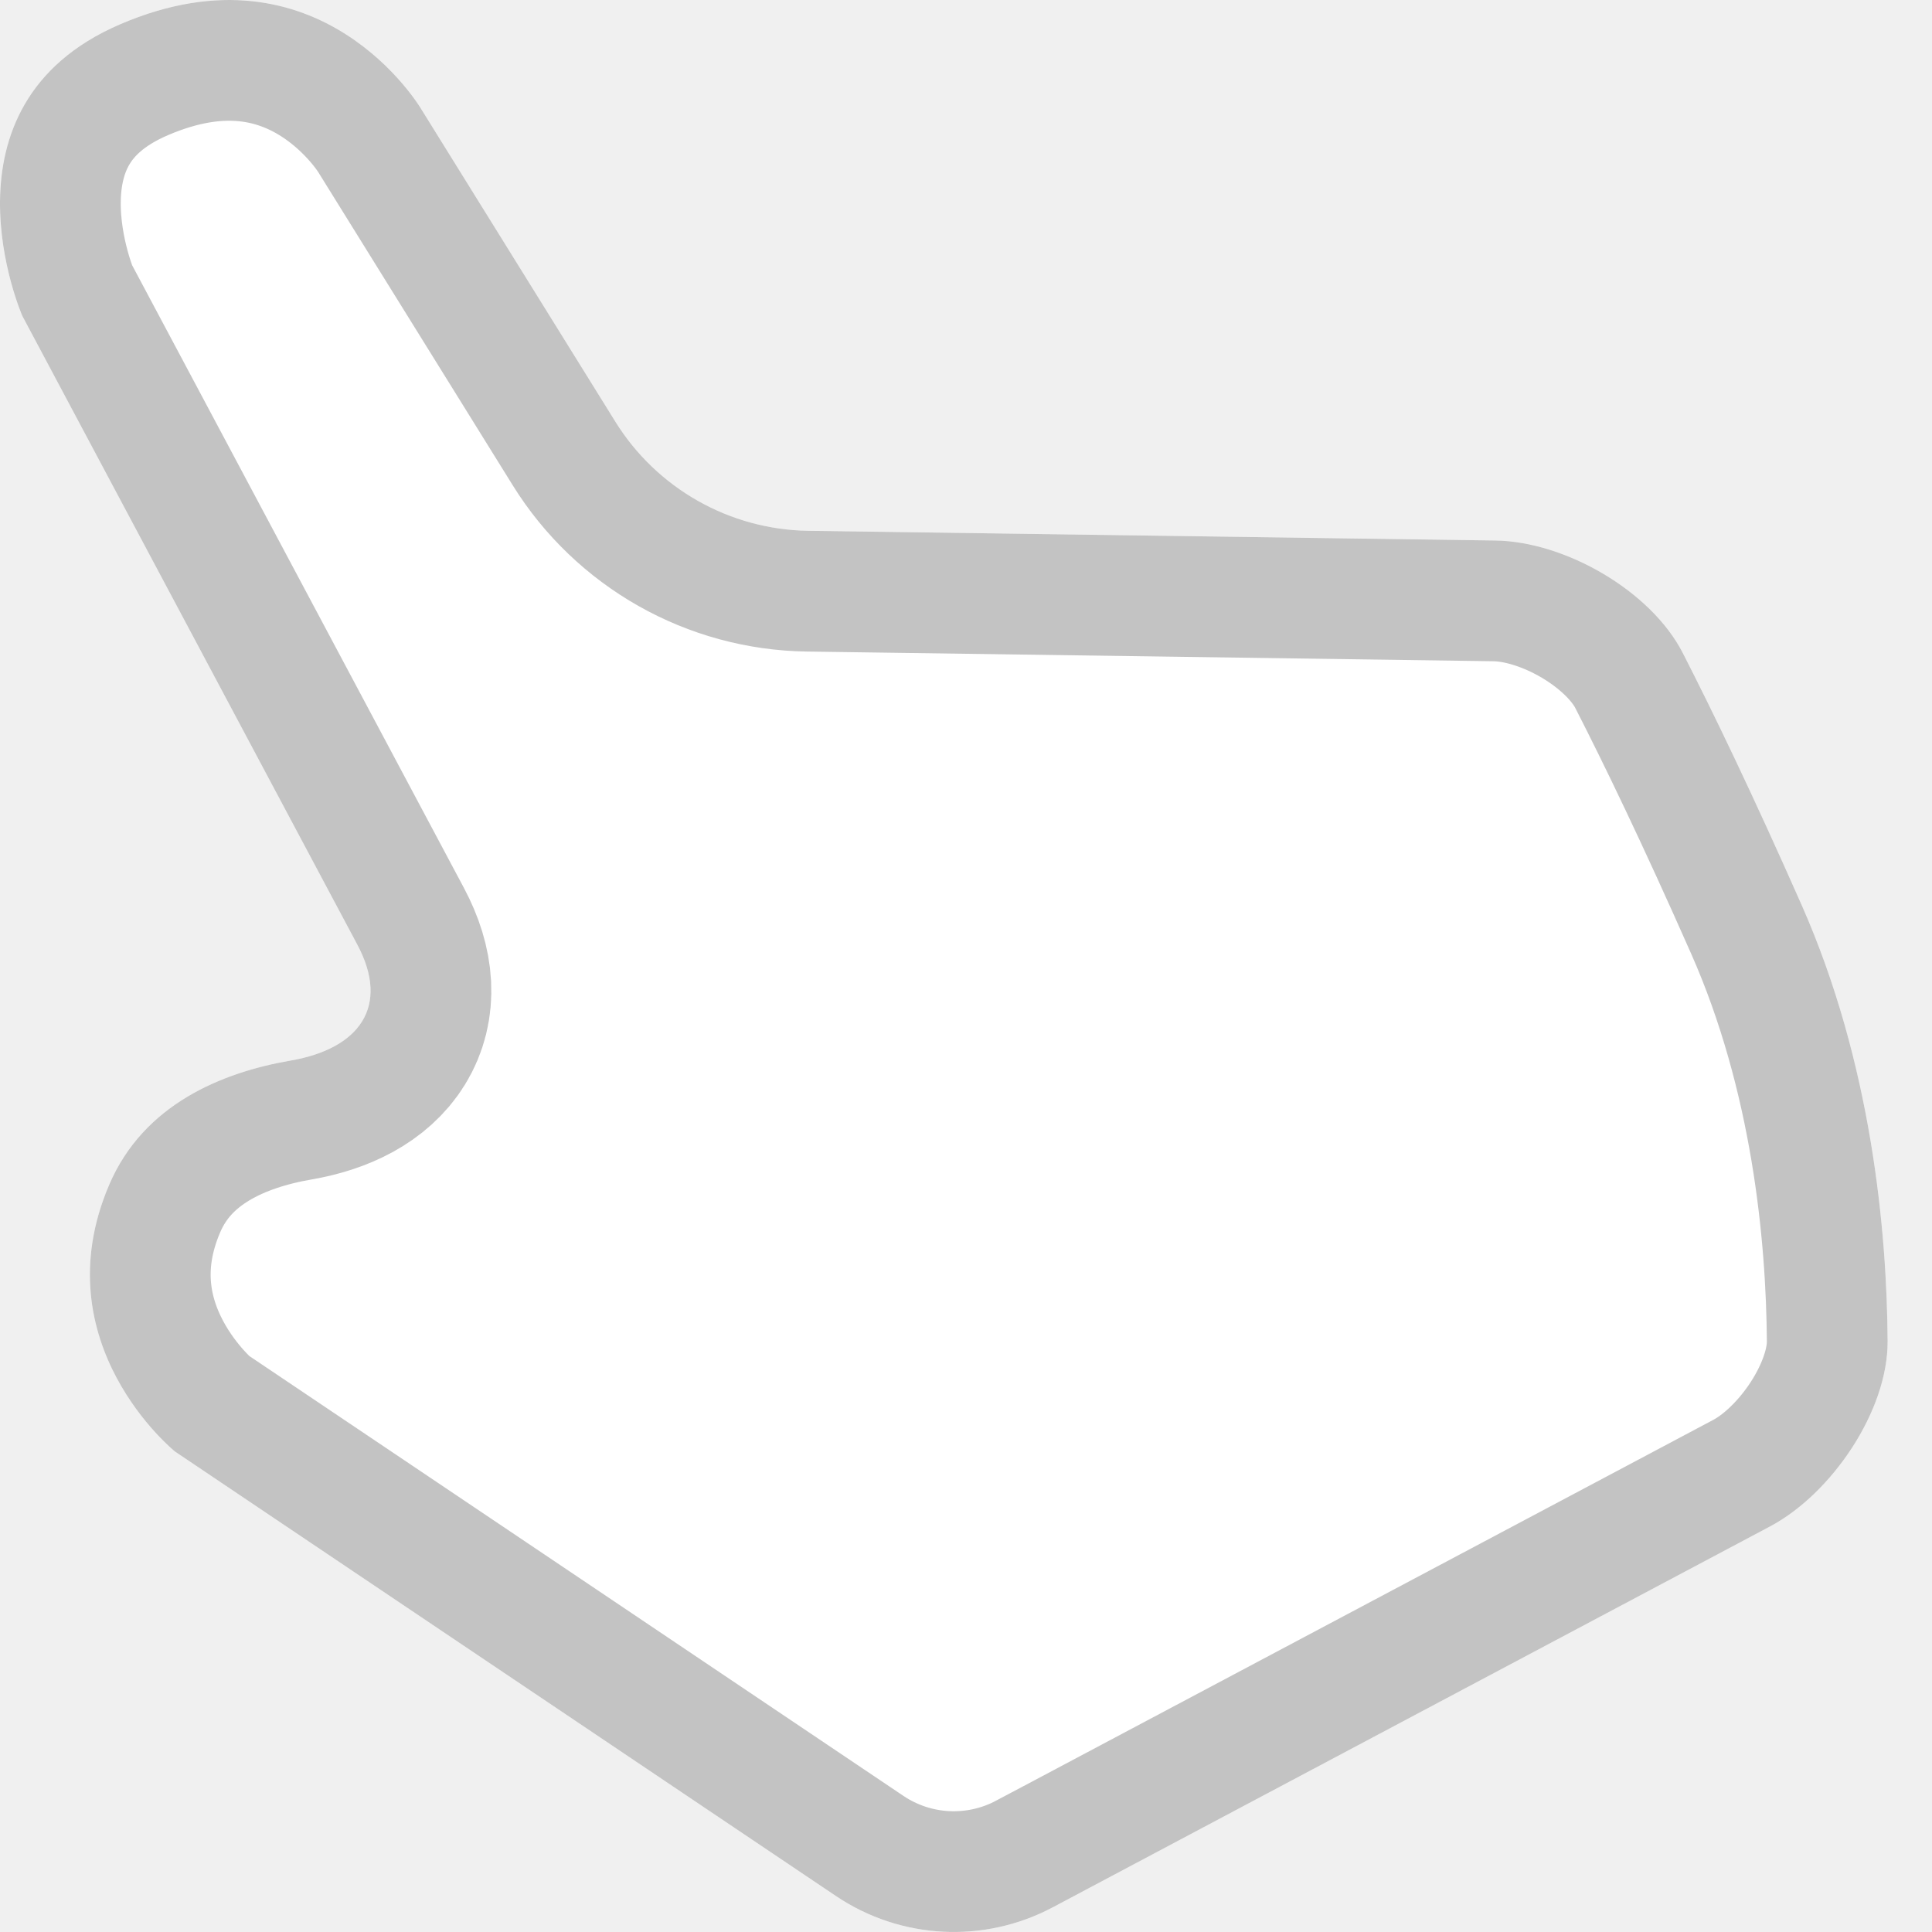
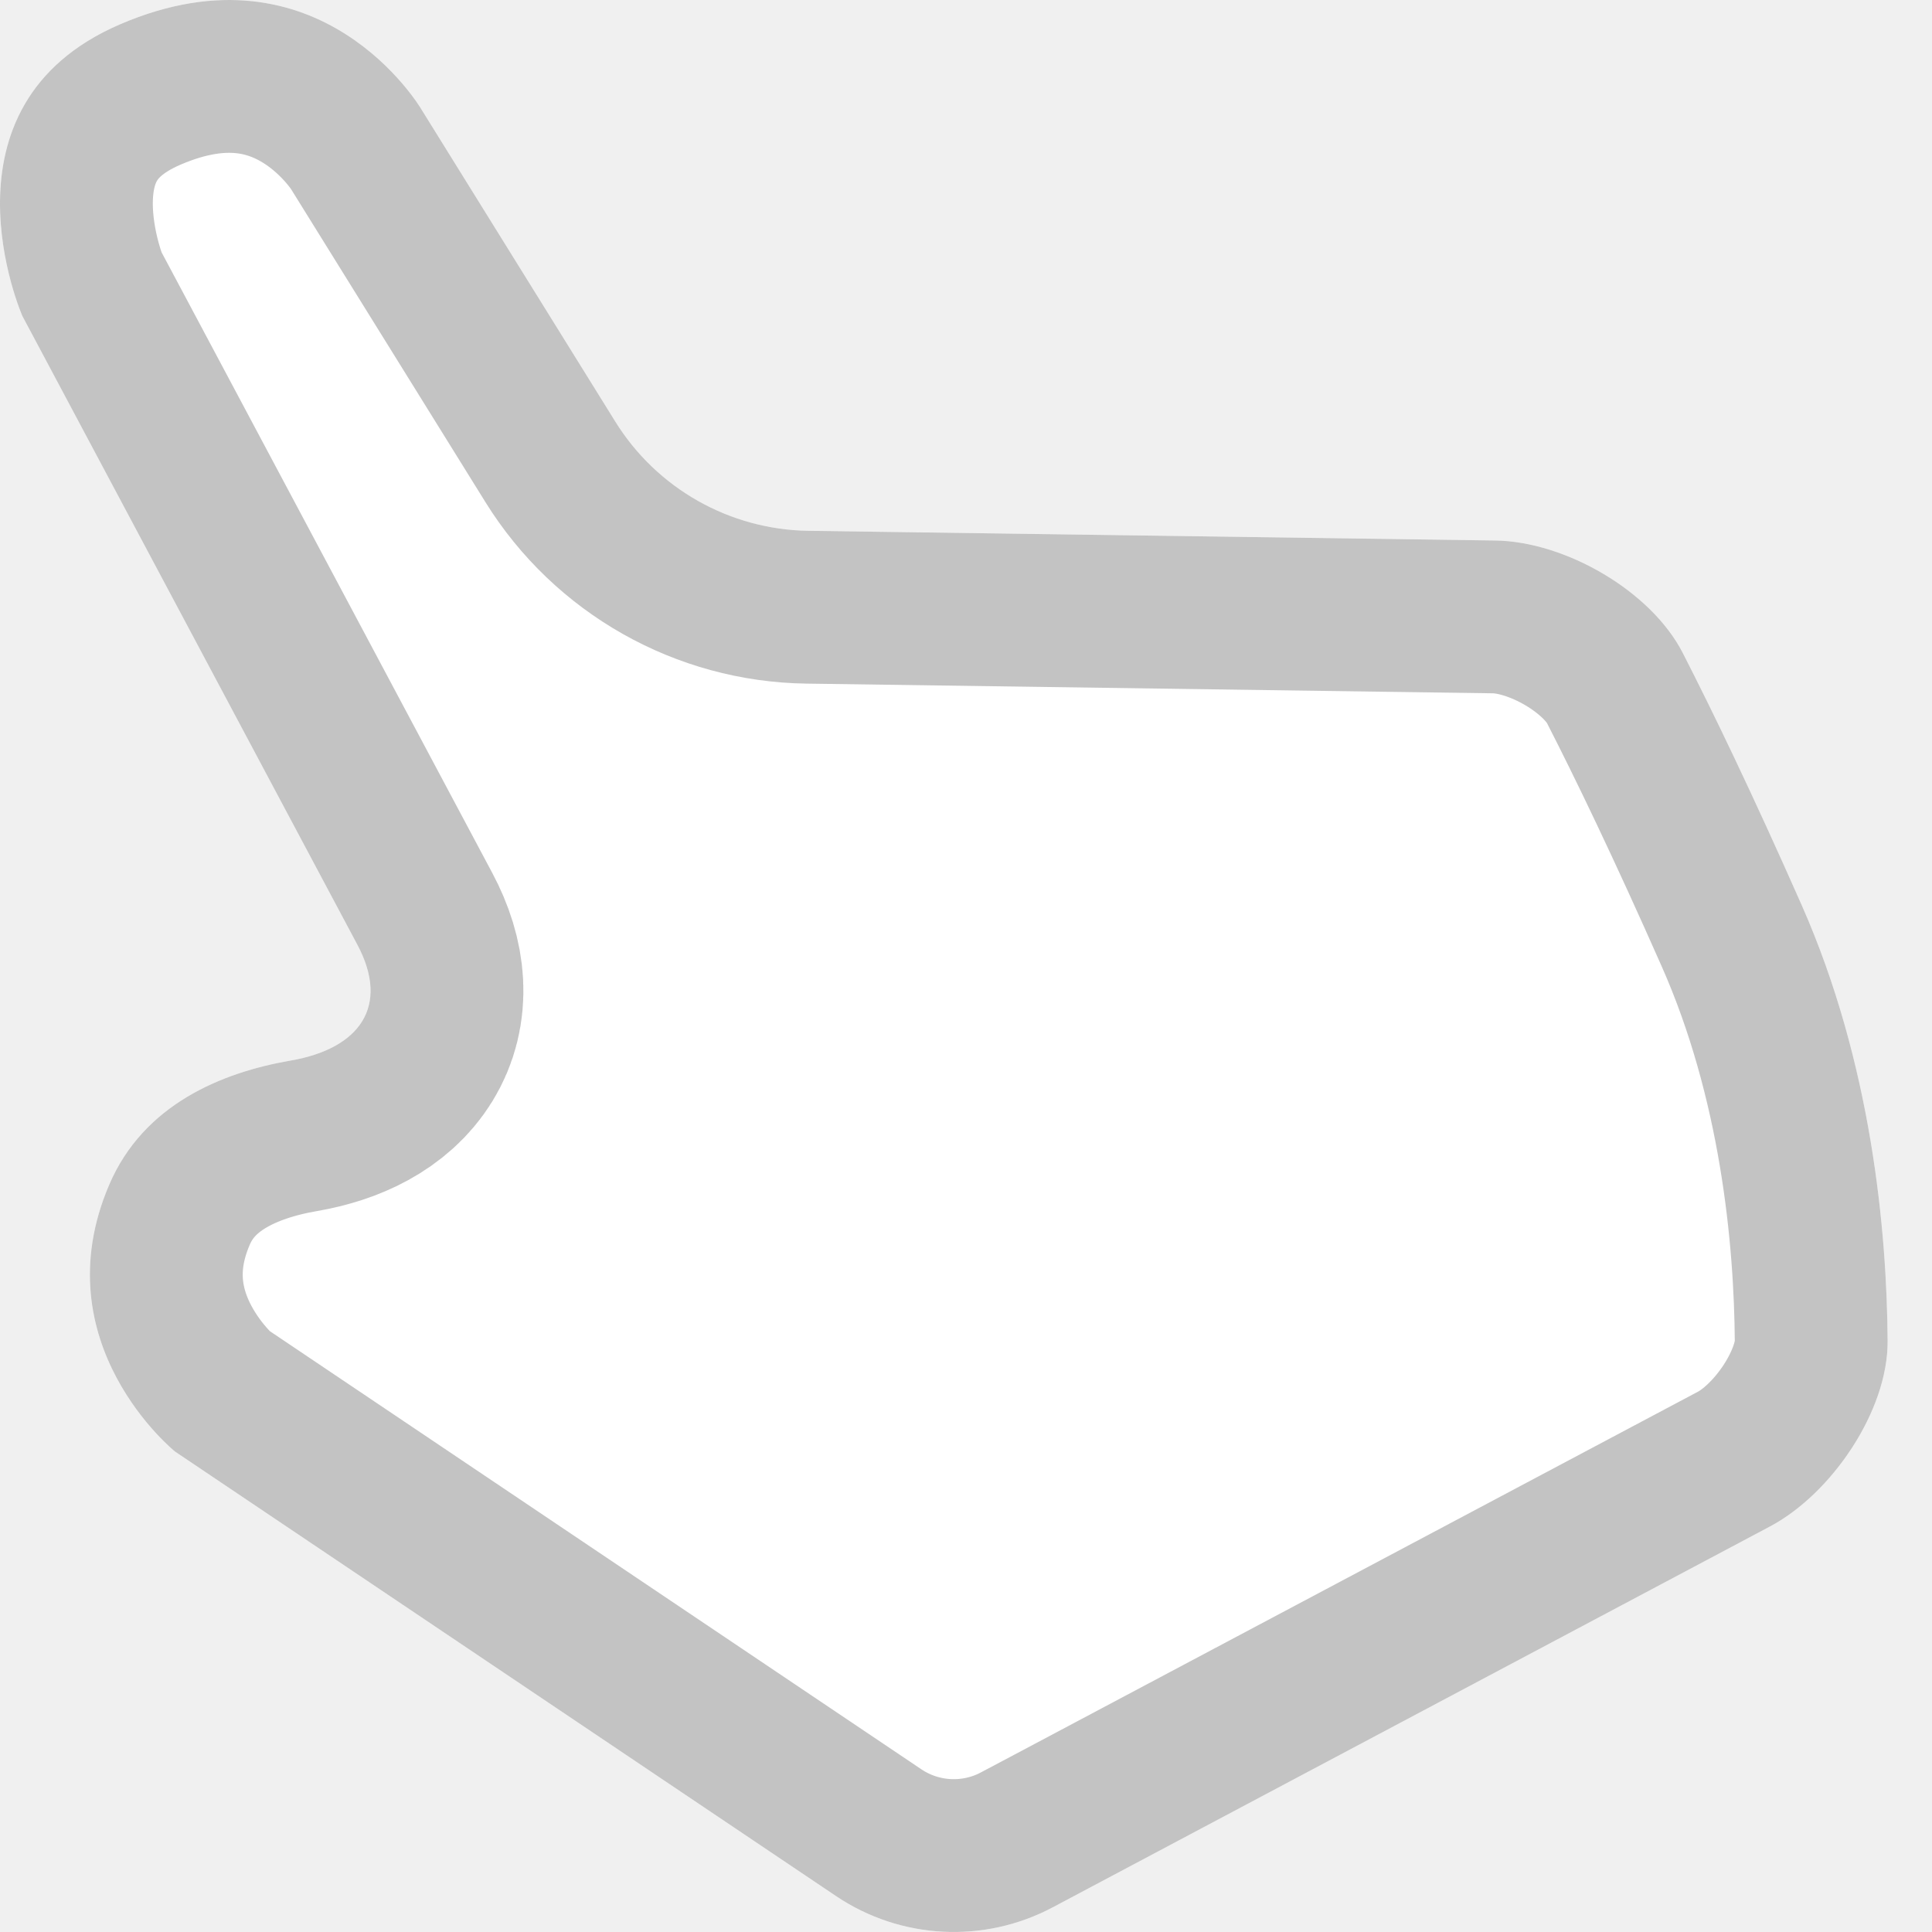
<svg xmlns="http://www.w3.org/2000/svg" width="512" height="512" viewBox="0 0 135.467 135.467" version="1.1" id="svg1" xml:space="preserve">
  <defs id="defs1">
-     <clipPath clipPathUnits="userSpaceOnUse" id="clipPath2">
-       <path style="fill:#ffffff;fill-opacity:1;stroke:none;stroke-width:8.084;stroke-dasharray:none;stroke-opacity:1" d="m 68.901,132.105 49.904,-21.586 c 4.292,-1.856 8.5,-7.094 8.84,-11.755 0.538,-7.379 0.412,-18.618 -3.407,-29.543 -2.722,-7.789 -4.936,-13.479 -6.587,-17.458 -1.791,-4.317 -7.255,-8.069 -11.911,-8.508 L 59.958,38.938 A 15.48,15.48 34.062 0 1 47.65,30.617 L 36.36,8.709 c 0,0 -5.802,-11.934 -19.642,-7.247 C 3.617,5.899 8.645,20.405 8.645,20.405 L 27.642,64.152 c 1.863,4.289 -0.417,6.946 -5.06,7.37 C 17.917,71.947 12.526,73.659 9.799,78.84 4.405,89.088 12.765,96.999 12.765,96.999 l 41.738,33.197 a 14.122,14.122 7.553 0 0 14.397,1.909 z" id="path2" />
+     <clipPath clipPathUnits="userSpaceOnUse" id="clipPath3">
+       <path style="fill:#ffffff;fill-opacity:1;stroke:none;stroke-width:16.168;stroke-dasharray:none;stroke-opacity:1" d="m 68.901,132.105 49.904,-21.586 c 4.292,-1.856 8.5,-7.094 8.84,-11.755 0.538,-7.379 0.412,-18.618 -3.407,-29.543 -2.722,-7.789 -4.936,-13.479 -6.587,-17.458 -1.791,-4.317 -7.255,-8.069 -11.911,-8.508 L 59.958,38.938 A 15.48,15.48 34.062 0 1 47.65,30.617 L 36.36,8.709 c 0,0 -5.802,-11.934 -19.642,-7.247 C 3.617,5.899 8.645,20.405 8.645,20.405 L 27.642,64.152 c 1.863,4.289 -0.417,6.946 -5.06,7.37 C 17.917,71.947 12.526,73.659 9.799,78.84 4.405,89.088 12.765,96.999 12.765,96.999 l 41.738,33.197 a 14.122,14.122 7.553 0 0 14.397,1.909 z" id="path3" />
    </clipPath>
  </defs>
  <g id="layer1">
-     <path style="fill:#ffffff;fill-opacity:1;stroke-width:16.168;stroke:#c3c3c3;stroke-opacity:1;stroke-dasharray:none" d="m 68.901,132.105 49.904,-21.586 c 4.292,-1.856 8.5,-7.094 8.84,-11.755 0.538,-7.379 0.412,-18.618 -3.407,-29.543 -2.722,-7.789 -4.936,-13.479 -6.587,-17.458 -1.791,-4.317 -7.255,-8.069 -11.911,-8.508 L 59.958,38.938 A 15.48,15.48 34.062 0 1 47.65,30.617 L 36.36,8.709 c 0,0 -5.802,-11.934 -19.642,-7.247 C 3.617,5.899 8.645,20.405 8.645,20.405 L 27.642,64.152 c 1.863,4.289 -0.417,6.946 -5.06,7.37 C 17.917,71.947 12.526,73.659 9.799,78.84 4.405,89.088 12.765,96.999 12.765,96.999 l 41.738,33.197 a 14.122,14.122 7.553 0 0 14.397,1.909 z" id="path1" transform="matrix(1.044015,-0.08358231,0.08358231,1.044015,-9.162686,1.578175)" clip-path="url(#clipPath2)" />
+     <path style="fill:#ffffff;fill-opacity:1;stroke-width:20.462;stroke:#c3c3c3;stroke-opacity:1;stroke-dasharray:none" d="m 68.901,132.105 49.904,-21.586 c 4.292,-1.856 8.5,-7.094 8.84,-11.755 0.538,-7.379 0.412,-18.618 -3.407,-29.543 -2.722,-7.789 -4.936,-13.479 -6.587,-17.458 -1.791,-4.317 -7.255,-8.069 -11.911,-8.508 L 59.958,38.938 A 15.48,15.48 34.062 0 1 47.65,30.617 L 36.36,8.709 c 0,0 -5.802,-11.934 -19.642,-7.247 C 3.617,5.899 8.645,20.405 8.645,20.405 L 27.642,64.152 c 1.863,4.289 -0.417,6.946 -5.06,7.37 C 17.917,71.947 12.526,73.659 9.799,78.84 4.405,89.088 12.765,96.999 12.765,96.999 l 41.738,33.197 a 14.122,14.122 7.553 0 0 14.397,1.909 z" id="path1" transform="matrix(1.044015,-0.08358231,0.08358231,1.044015,-9.162686,1.578175)" clip-path="url(#clipPath3)" />
  </g>
</svg>
